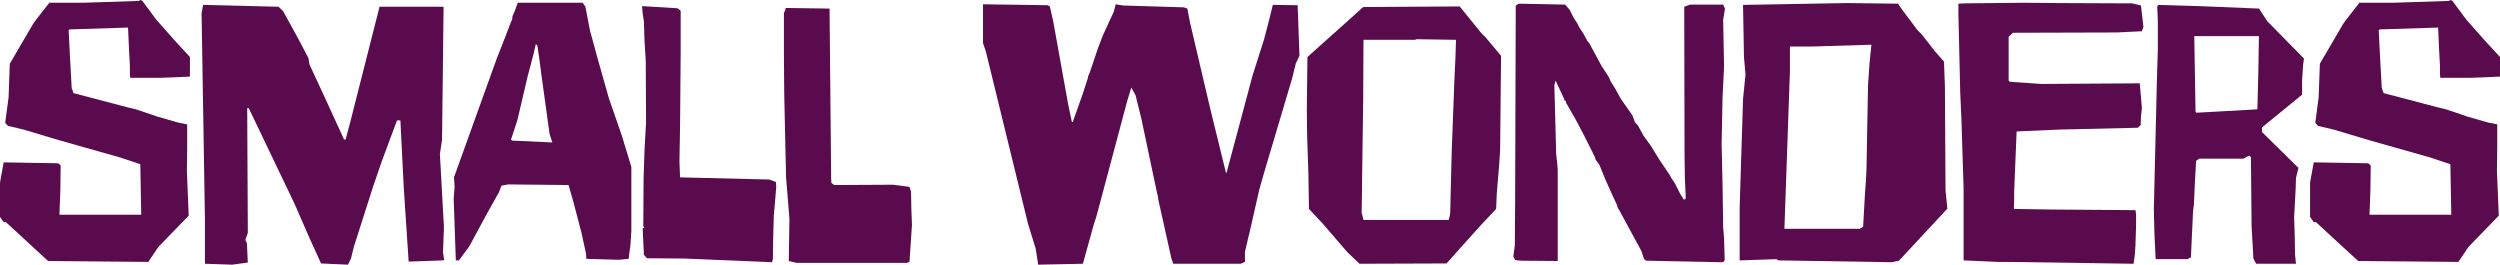
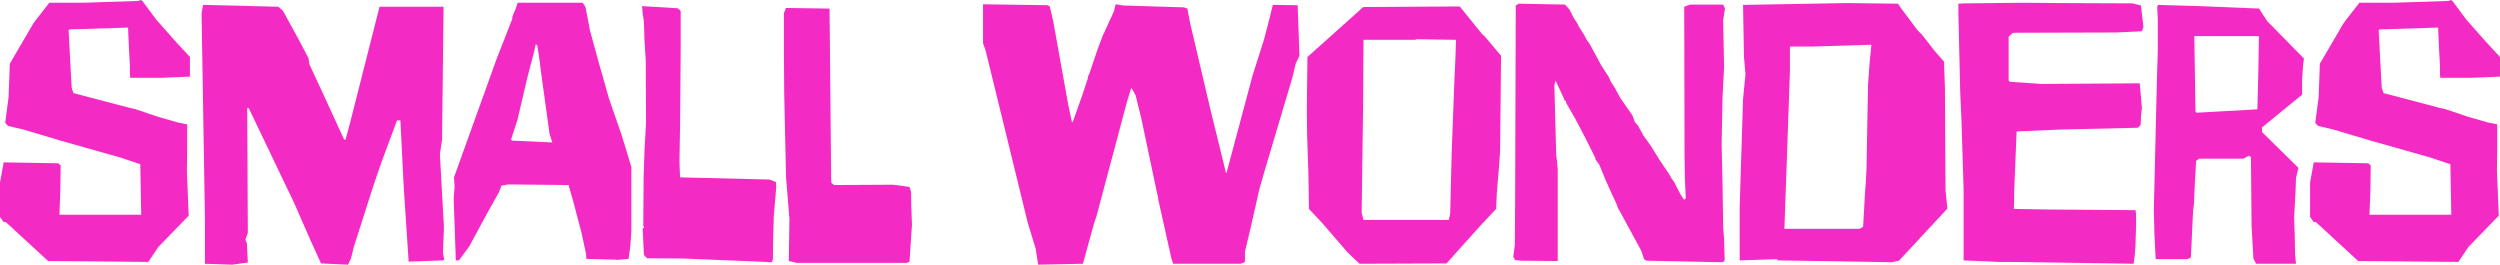
<svg xmlns="http://www.w3.org/2000/svg" id="Layer_1" viewBox="0 0 587.588 62.208">
-   <path d="M11.304,61.344L1.368,52.2h-.504l-.864-1.224v-8.064l.864-4.752,12.816.216.576.504-.072,5.832-.216,5.76h19.224l-.216-11.88-4.752-1.584-14.256-4.032-8.424-2.52-3.672-.864-.648-.72.792-5.976.288-7.92L7.776,5.616l.504-.72L11.592.648h7.848l13.248-.432.072-.072.144-.144.504.144,3.312,4.464,4.392,4.968,3.528,3.816v4.608l-3.024.144-3.888.144h-7.128l-.072-1.008v-1.872l-.216-4.032-.216-4.896-13.68.432-.288.144.36,7.056.36,6.552.432,1.224,12.6,3.312,2.088.504,5.112,1.728,4.752,1.368,2.16.432v5.472l-.072,5.472.432,10.512-7.128,7.344-2.376,3.528-23.544-.216Z" fill="#5a0b4d" stroke-width="0" />
-   <path d="M48.168,61.992v-10.44l-.792-48.456.36-1.944,17.712.432,1.08,1.008,3.672,6.696,2.304,4.392.216,1.44,3.312,7.128,4.824,10.512.36.072,1.08-4.032,6.912-27.216h15.048l-.36,31.248-.504,3.384.864,15.696.072.936v1.008l-.216,5.472.288,1.728-.288.144-8.064.288-1.152-17.424-.792-15.768h-.792l-3.672,9.864-2.016,5.904-4.464,13.968-.648,2.664-.72,1.512-6.336-.288-2.52-5.544-3.816-8.712-10.656-22.248h-.36l.144,29.304-.576,1.656.36.792.216,4.536-3.672.504-6.408-.216Z" fill="#5a0b4d" stroke-width="0" />
-   <path d="M106.632,46.656l.216-2.808-.144-2.16,10.08-28.008,2.016-5.112,1.296-3.384.288-.648.072-.72.648-1.512.576-1.656h15.264l.648.936,1.08,5.616,1.872,6.84,2.592,9.144,3.024,8.712,2.232,7.344v15.048l-.216,3.312-.432,3.24-2.304.216-7.632-.216-.072-1.224-1.08-4.968-1.872-7.128-1.152-4.032-14.184-.144-1.584.288-.576,1.512-2.664,4.752-4.32,7.992-2.448,3.312h-.72l-.504-14.544ZM129.168,31.464l-1.944-14.04-.432-3.384-.504-3.384-.36-.288-.432,1.944-1.512,5.76-2.376,10.152-1.512,4.608.288.216,9.432.432-.648-2.016Z" fill="#5a0b4d" stroke-width="0" />
-   <path d="M160.918,60.768l-8.856-.072-.72-.792-.288-6.192.36-.216-.216-.36.072-11.448.216-6.48.36-6.408-.072-14.616-.288-4.536-.144-4.608-.288-1.8-.144-1.8,8.352.504.72.576v9.432l-.072,9.432-.072,8.28-.144,8.28.144,3.744,20.952.504,1.584.576.072,1.224-.576,6.768-.144,5.112-.072,5.04-.216.72-20.52-.864Z" fill="#5a0b4d" stroke-width="0" />
-   <path d="M185.399,61.344l.072-4.896.072-5.04-.792-9.72-.216-9.864-.216-9.864-.072-9.432V3.024l.288-.576.144-.576,10.296.144.36,38.304v1.368l.072,1.296.648.504,13.824-.072,3.888.504.36,1.152.072,3.888.144,3.888-.288,4.32-.288,4.32-.576.288h-25.992l-1.8-.432Z" fill="#5a0b4d" stroke-width="0" />
-   <path d="M243.718,60.336l-.288-1.872-1.8-5.832-9.936-40.608-.648-1.872V1.008h.144l15.048.216.504.288.792,3.456,3.528,19.584.864,4.104h.216l2.304-6.48,1.224-3.744.072-.504.36-.792,1.944-5.76,1.152-3.024,2.592-5.616.432-1.728,1.8.288,14.256.432.792.288.648,3.384,4.752,20.232,3.672,14.976h.144l6.12-22.896,2.664-8.352,1.224-4.68.864-3.528,5.832.072.432,11.88-.864,1.8-.864,3.528-6.552,22.032-1.152,4.032-2.088,9.216-1.296,5.472v2.376l-1.008.432h-15.84l-.432-1.224-3.096-13.896-.072-.72-.216-.792-3.672-17.424-1.368-5.544-1.008-1.8-1.008,3.312-7.2,27-.576,1.728-2.592,9.36-10.512.216-.288-1.872Z" fill="#5a0b4d" stroke-width="0" />
-   <path d="M316.726,59.328l-5.832-6.768-3.24-3.456-.144-8.64-.288-8.568-.072-6.12.144-12.384,12.24-10.944.432-.432.432-.36,22.68-.144,5.256,6.48.648.576,3.815,4.536-.215,22.176-.216,3.384-.288,3.384-.288,3.528-.144,3.528-3.528,3.744-4.536,5.04-3.6,4.032-20.448.072-2.808-2.664ZM340.485,51.696l.216-.792.144-.792.36-14.472.648-17.28.216-4.536.144-4.464-9.288-.144-.288.144h-12.168l-.072,13.752-.36,26.928.432,1.656h20.016Z" fill="#5a0b4d" stroke-width="0" />
-   <path d="M386.925,61.272l-.504-.36-.647-1.944-4.104-7.56-1.008-1.872-.36-.576-.359-1.008-.937-2.016-1.655-3.672-1.44-3.528-.936-1.296v-.288l-2.305-4.608-1.008-1.944-1.368-2.592-2.231-3.888v-.432h-.36v-.144l-.072-.288-2.016-4.32-.288,1.08.432,16.272.217,1.872.144,1.728v21.456l-8.64-.072-1.368-.144-.433-.792.36-2.736.072-10.368.144-45.936.36-.216.36-.216,10.872.216,1.079,1.224.937,1.872.936,1.44.288.648,1.152,1.8.864,1.584.432.504,2.448,4.536.432.792,1.729,2.664.432,1.008,1.008,1.584,1.296,2.376,2.809,4.032.575,1.584.721.792,1.296,2.376,1.728,2.376,1.944,3.168,2.52,3.744.288.576.792,1.152,1.44,2.808.792,1.224.432-.288-.216-5.04-.072-4.968-.071-33.84v-1.224l1.368-.504h7.775l.433.936-.433,2.664.216,11.016-.359,7.2-.216,10.944.216,9.648.144,9.864.216,2.736.145,5.04-.288.432-.288.072-17.856-.36Z" fill="#5a0b4d" stroke-width="0" />
-   <path d="M408.885,48.672l.792-25.416.576-5.76-.359-4.104-.217-12.24,24.408-.432,12.024.144.504.792,4.032,5.4,1.08,1.08,3.023,3.888,2.16,2.448.216,6.048.145,24.264.432,4.248-11.376,12.24-1.728.36-26.713-.432-.287-.288-8.713.288v-12.528ZM437.109,53.784l.792-.504.432-7.776.216-2.88.145-2.952.36-19.8.359-5.04.433-4.32-14.185.432h-4.968v5.904l-1.296,36.936h17.712Z" fill="#5a0b4d" stroke-width="0" />
-   <path d="M472.389,61.56h-2.736l-8.136-.36v-16.776l-.504-16.2-.288-6.408-.433-18.648V.864l1.368-.072,14.112-.144,8.136.072,17.28.072,2.016.504.576,5.04-.359,1.008-5.977.288-24.336.072-1.008.936v10.296l.288.288,7.416.504,23.111-.144.505,5.76-.217,2.088-.071,1.944-.648.648-18.504.432-9.936.432-.072.072-.576,14.184v1.944l-.072,2.016,8.856.144,19.728.144.145.864v2.808l-.145,4.608-.144,2.16-.288,2.16-29.088-.432Z" fill="#5a0b4d" stroke-width="0" />
-   <path d="M529.629,60.768l-.432-7.704-.145-16.128-.432-.36-1.368.72h-10.368l-.72.504-.288,5.112-.216,5.04-.216,1.656-.504,10.872-.792.432h-7.488l-.288-5.76-.145-5.904.36-15.192.36-15.192.216-7.056v-7.2l-.145-3.024.145-.288.072-.144,9.647.288,14.112.576.144.288,1.729,2.664,8.64,8.784-.216,1.728-.216,3.384v3.384l-9.433,7.704v1.08l8.568,8.424-.576,2.376-.071,2.448-.36,6.84.144,4.392.072,4.32.216,2.16h-9.359l-.648-1.224ZM530.421,25.704l.145-.072.216-8.568.144-8.568h-15.191l.287,17.712.217.288,14.184-.792Z" fill="#5a0b4d" stroke-width="0" />
-   <path d="M554.252,61.344l-9.936-9.144h-.505l-.863-1.224v-8.064l.863-4.752,12.816.216.576.504-.072,5.832-.216,5.76h19.224l-.216-11.88-4.752-1.584-14.256-4.032-8.424-2.52-3.672-.864-.648-.72.792-5.976.288-7.92,5.472-9.36.504-.72,3.312-4.248h7.848l13.248-.432.072-.072.144-.144.505.144,3.312,4.464,4.392,4.968,3.528,3.816v4.608l-3.023.144-3.889.144h-7.128l-.072-1.008v-1.872l-.216-4.032-.216-4.896-13.68.432-.288.144.359,7.056.36,6.552.432,1.224,12.601,3.312,2.088.504,5.112,1.728,4.752,1.368,2.16.432v5.472l-.072,5.472.432,10.512-7.128,7.344-2.376,3.528-23.544-.216Z" fill="#5a0b4d" stroke-width="0" />
+   <path d="M11.304,61.344L1.368,52.2h-.504l-.864-1.224v-8.064l.864-4.752,12.816.216.576.504-.072,5.832-.216,5.76h19.224l-.216-11.88-4.752-1.584-14.256-4.032-8.424-2.52-3.672-.864-.648-.72.792-5.976.288-7.92L7.776,5.616l.504-.72L11.592.648h7.848l13.248-.432.072-.072.144-.144.504.144,3.312,4.464,4.392,4.968,3.528,3.816v4.608l-3.024.144-3.888.144h-7.128l-.072-1.008v-1.872l-.216-4.032-.216-4.896-13.68.432-.288.144.36,7.056.36,6.552.432,1.224,12.6,3.312,2.088.504,5.112,1.728,4.752,1.368,2.16.432v5.472l-.072,5.472.432,10.512-7.128,7.344-2.376,3.528s-23.544-.216-23.544-.216Z" fill="#f42ac4" stroke-width="0" />
+   <path d="M48.168,61.992v-10.44l-.792-48.456.36-1.944,17.712.432,1.08,1.008,3.672,6.696,2.304,4.392.216,1.44,3.312,7.128,4.824,10.512.36.072,1.08-4.032,6.912-27.216h15.048l-.36,31.248-.504,3.384.864,15.696.072.936v1.008l-.216,5.472.288,1.728-.288.144-8.064.288-1.152-17.424-.792-15.768h-.792l-3.672,9.864-2.016,5.904-4.464,13.968-.648,2.664-.72,1.512-6.336-.288-2.52-5.544-3.816-8.712-10.656-22.248h-.36l.144,29.304-.576,1.656.36.792.216,4.536-3.672.504s-6.408-.216-6.408-.216Z" fill="#f42ac4" stroke-width="0" />
+   <path d="M106.632,46.656l.216-2.808-.144-2.16,10.08-28.008,2.016-5.112,1.296-3.384.288-.648.072-.72.648-1.512.576-1.656h15.264l.648.936,1.08,5.616,1.872,6.84,2.592,9.144,3.024,8.712,2.232,7.344v15.048l-.216,3.312-.432,3.24-2.304.216-7.632-.216-.072-1.224-1.08-4.968-1.872-7.128-1.152-4.032-14.184-.144-1.584.288-.576,1.512-2.664,4.752-4.32,7.992-2.448,3.312h-.72l-.504-14.544h0ZM129.168,31.464l-1.944-14.04-.432-3.384-.504-3.384-.36-.288-.432,1.944-1.512,5.76-2.376,10.152-1.512,4.608.288.216,9.432.432-.648-2.016h0Z" fill="#f42ac4" stroke-width="0" />
+   <path d="M160.918,60.768l-8.856-.072-.72-.792-.288-6.192.36-.216-.216-.36.072-11.448.216-6.48.36-6.408-.072-14.616-.288-4.536-.144-4.608-.288-1.8-.144-1.8,8.352.504.72.576v9.432l-.072,9.432-.072,8.28-.144,8.28.144,3.744,20.952.504,1.584.576.072,1.224-.576,6.768-.144,5.112-.072,5.04-.216.72s-20.52-.864-20.52-.864Z" fill="#f42ac4" stroke-width="0" />
+   <path d="M185.399,61.344l.072-4.896.072-5.04-.792-9.72-.216-9.864-.216-9.864-.072-9.432V3.024l.288-.576.144-.576,10.296.144.36,38.304v1.368l.072,1.296.648.504,13.824-.072,3.888.504.36,1.152.072,3.888.144,3.888-.288,4.32-.288,4.32-.576.288h-25.992s-1.8-.432-1.8-.432Z" fill="#f42ac4" stroke-width="0" />
+   <path d="M243.718,60.336l-.288-1.872-1.8-5.832-9.936-40.608-.648-1.872V1.008h.144l15.048.216.504.288.792,3.456,3.528,19.584.864,4.104h.216l2.304-6.48,1.224-3.744.072-.504.36-.792,1.944-5.76,1.152-3.024,2.592-5.616.432-1.728,1.8.288,14.256.432.792.288.648,3.384,4.752,20.232,3.672,14.976h.144l6.12-22.896,2.664-8.352,1.224-4.68.864-3.528,5.832.072.432,11.88-.864,1.8-.864,3.528-6.552,22.032-1.152,4.032-2.088,9.216-1.296,5.472v2.376l-1.008.432h-15.84l-.432-1.224-3.096-13.896-.072-.72-.216-.792-3.672-17.424-1.368-5.544-1.008-1.8-1.008,3.312-7.2,27-.576,1.728-2.592,9.36-10.512.216-.288-1.872h0Z" fill="#f42ac4" stroke-width="0" />
+   <path d="M316.726,59.328l-5.832-6.768-3.24-3.456-.144-8.64-.288-8.568-.072-6.12.144-12.384,12.24-10.944.432-.432.432-.36,22.68-.144,5.256,6.48.648.576,3.815,4.536-.215,22.176-.216,3.384-.288,3.384-.288,3.528-.144,3.528-3.528,3.744-4.536,5.04-3.6,4.032-20.448.072s-2.808-2.664-2.808-2.664ZM340.485,51.696l.216-.792.144-.792.36-14.472.648-17.28.216-4.536.144-4.464-9.288-.144-.288.144h-12.168l-.072,13.752-.36,26.928.432,1.656h20.016,0Z" fill="#f42ac4" stroke-width="0" />
+   <path d="M386.925,61.272l-.504-.36-.647-1.944-4.104-7.56-1.008-1.872-.36-.576-.359-1.008-.937-2.016-1.655-3.672-1.44-3.528-.936-1.296v-.288l-2.305-4.608-1.008-1.944-1.368-2.592-2.231-3.888v-.432h-.36v-.144l-.072-.288-2.016-4.32-.288,1.08.432,16.272.217,1.872.144,1.728v21.456l-8.64-.072-1.368-.144-.433-.792.36-2.736.072-10.368.144-45.936.36-.216.36-.216,10.872.216,1.079,1.224.937,1.872.936,1.44.288.648,1.152,1.8.864,1.584.432.504,2.448,4.536.432.792,1.729,2.664.432,1.008,1.008,1.584,1.296,2.376,2.809,4.032.575,1.584.721.792,1.296,2.376,1.728,2.376,1.944,3.168,2.52,3.744.288.576.792,1.152,1.44,2.808.792,1.224.432-.288-.216-5.04-.072-4.968-.071-33.84v-1.224l1.368-.504h7.775l.433.936-.433,2.664.216,11.016-.359,7.2-.216,10.944.216,9.648.144,9.864.216,2.736.145,5.04-.288.432-.288.072-17.856-.36h-.006Z" fill="#f42ac4" stroke-width="0" />
+   <path d="M408.885,48.672l.792-25.416.576-5.76-.359-4.104-.217-12.24,24.408-.432,12.024.144.504.792,4.032,5.4,1.08,1.08,3.023,3.888,2.16,2.448.216,6.048.145,24.264.432,4.248-11.376,12.24-1.728.36-26.713-.432-.287-.288-8.713.288v-12.528h.001ZM437.109,53.784l.792-.504.432-7.776.216-2.88.145-2.952.36-19.8.359-5.04.433-4.32-14.185.432h-4.968v5.904l-1.296,36.936h17.712,0Z" fill="#f42ac4" stroke-width="0" />
+   <path d="M472.389,61.56h-2.736l-8.136-.36v-16.776l-.504-16.2-.288-6.408-.433-18.648V.864l1.368-.072,14.112-.144,8.136.072,17.28.072,2.016.504.576,5.04-.359,1.008-5.977.288-24.336.072-1.008.936v10.296l.288.288,7.416.504,23.111-.144.505,5.76-.217,2.088-.071,1.944-.648.648-18.504.432-9.936.432-.072.072-.576,14.184v1.944l-.072,2.016,8.856.144,19.728.144.145.864v2.808l-.145,4.608-.144,2.16-.288,2.16-29.088-.432h.001Z" fill="#f42ac4" stroke-width="0" />
+   <path d="M529.629,60.768l-.432-7.704-.145-16.128-.432-.36-1.368.72h-10.368l-.72.504-.288,5.112-.216,5.04-.216,1.656-.504,10.872-.792.432h-7.488l-.288-5.76-.145-5.904.36-15.192.36-15.192.216-7.056v-7.2l-.145-3.024.145-.288.072-.144,9.647.288,14.112.576.144.288,1.729,2.664,8.64,8.784-.216,1.728-.216,3.384v3.384l-9.433,7.704v1.08l8.568,8.424-.576,2.376-.071,2.448-.36,6.84.144,4.392.072,4.32.216,2.16h-9.359l-.648-1.224h.001ZM530.421,25.704l.145-.072.216-8.568.144-8.568h-15.191l.287,17.712.217.288,14.184-.792h-.002Z" fill="#f42ac4" stroke-width="0" />
+   <path d="M554.252,61.344l-9.936-9.144h-.505l-.863-1.224v-8.064l.863-4.752,12.816.216.576.504-.072,5.832-.216,5.76h19.224l-.216-11.88-4.752-1.584-14.256-4.032-8.424-2.52-3.672-.864-.648-.72.792-5.976.288-7.92,5.472-9.36.504-.72,3.312-4.248h7.848l13.248-.432.072-.072L575.851,0l.505.144,3.312,4.464,4.392,4.968,3.528,3.816v4.608l-3.023.144-3.889.144h-7.128l-.072-1.008v-1.872l-.216-4.032-.216-4.896-13.68.432-.288.144.359,7.056.36,6.552.432,1.224,12.601,3.312,2.088.504,5.112,1.728,4.752,1.368,2.16.432v5.472l-.072,5.472.432,10.512-7.128,7.344-2.376,3.528-23.544-.216h0Z" fill="#f42ac4" stroke-width="0" />
</svg>
